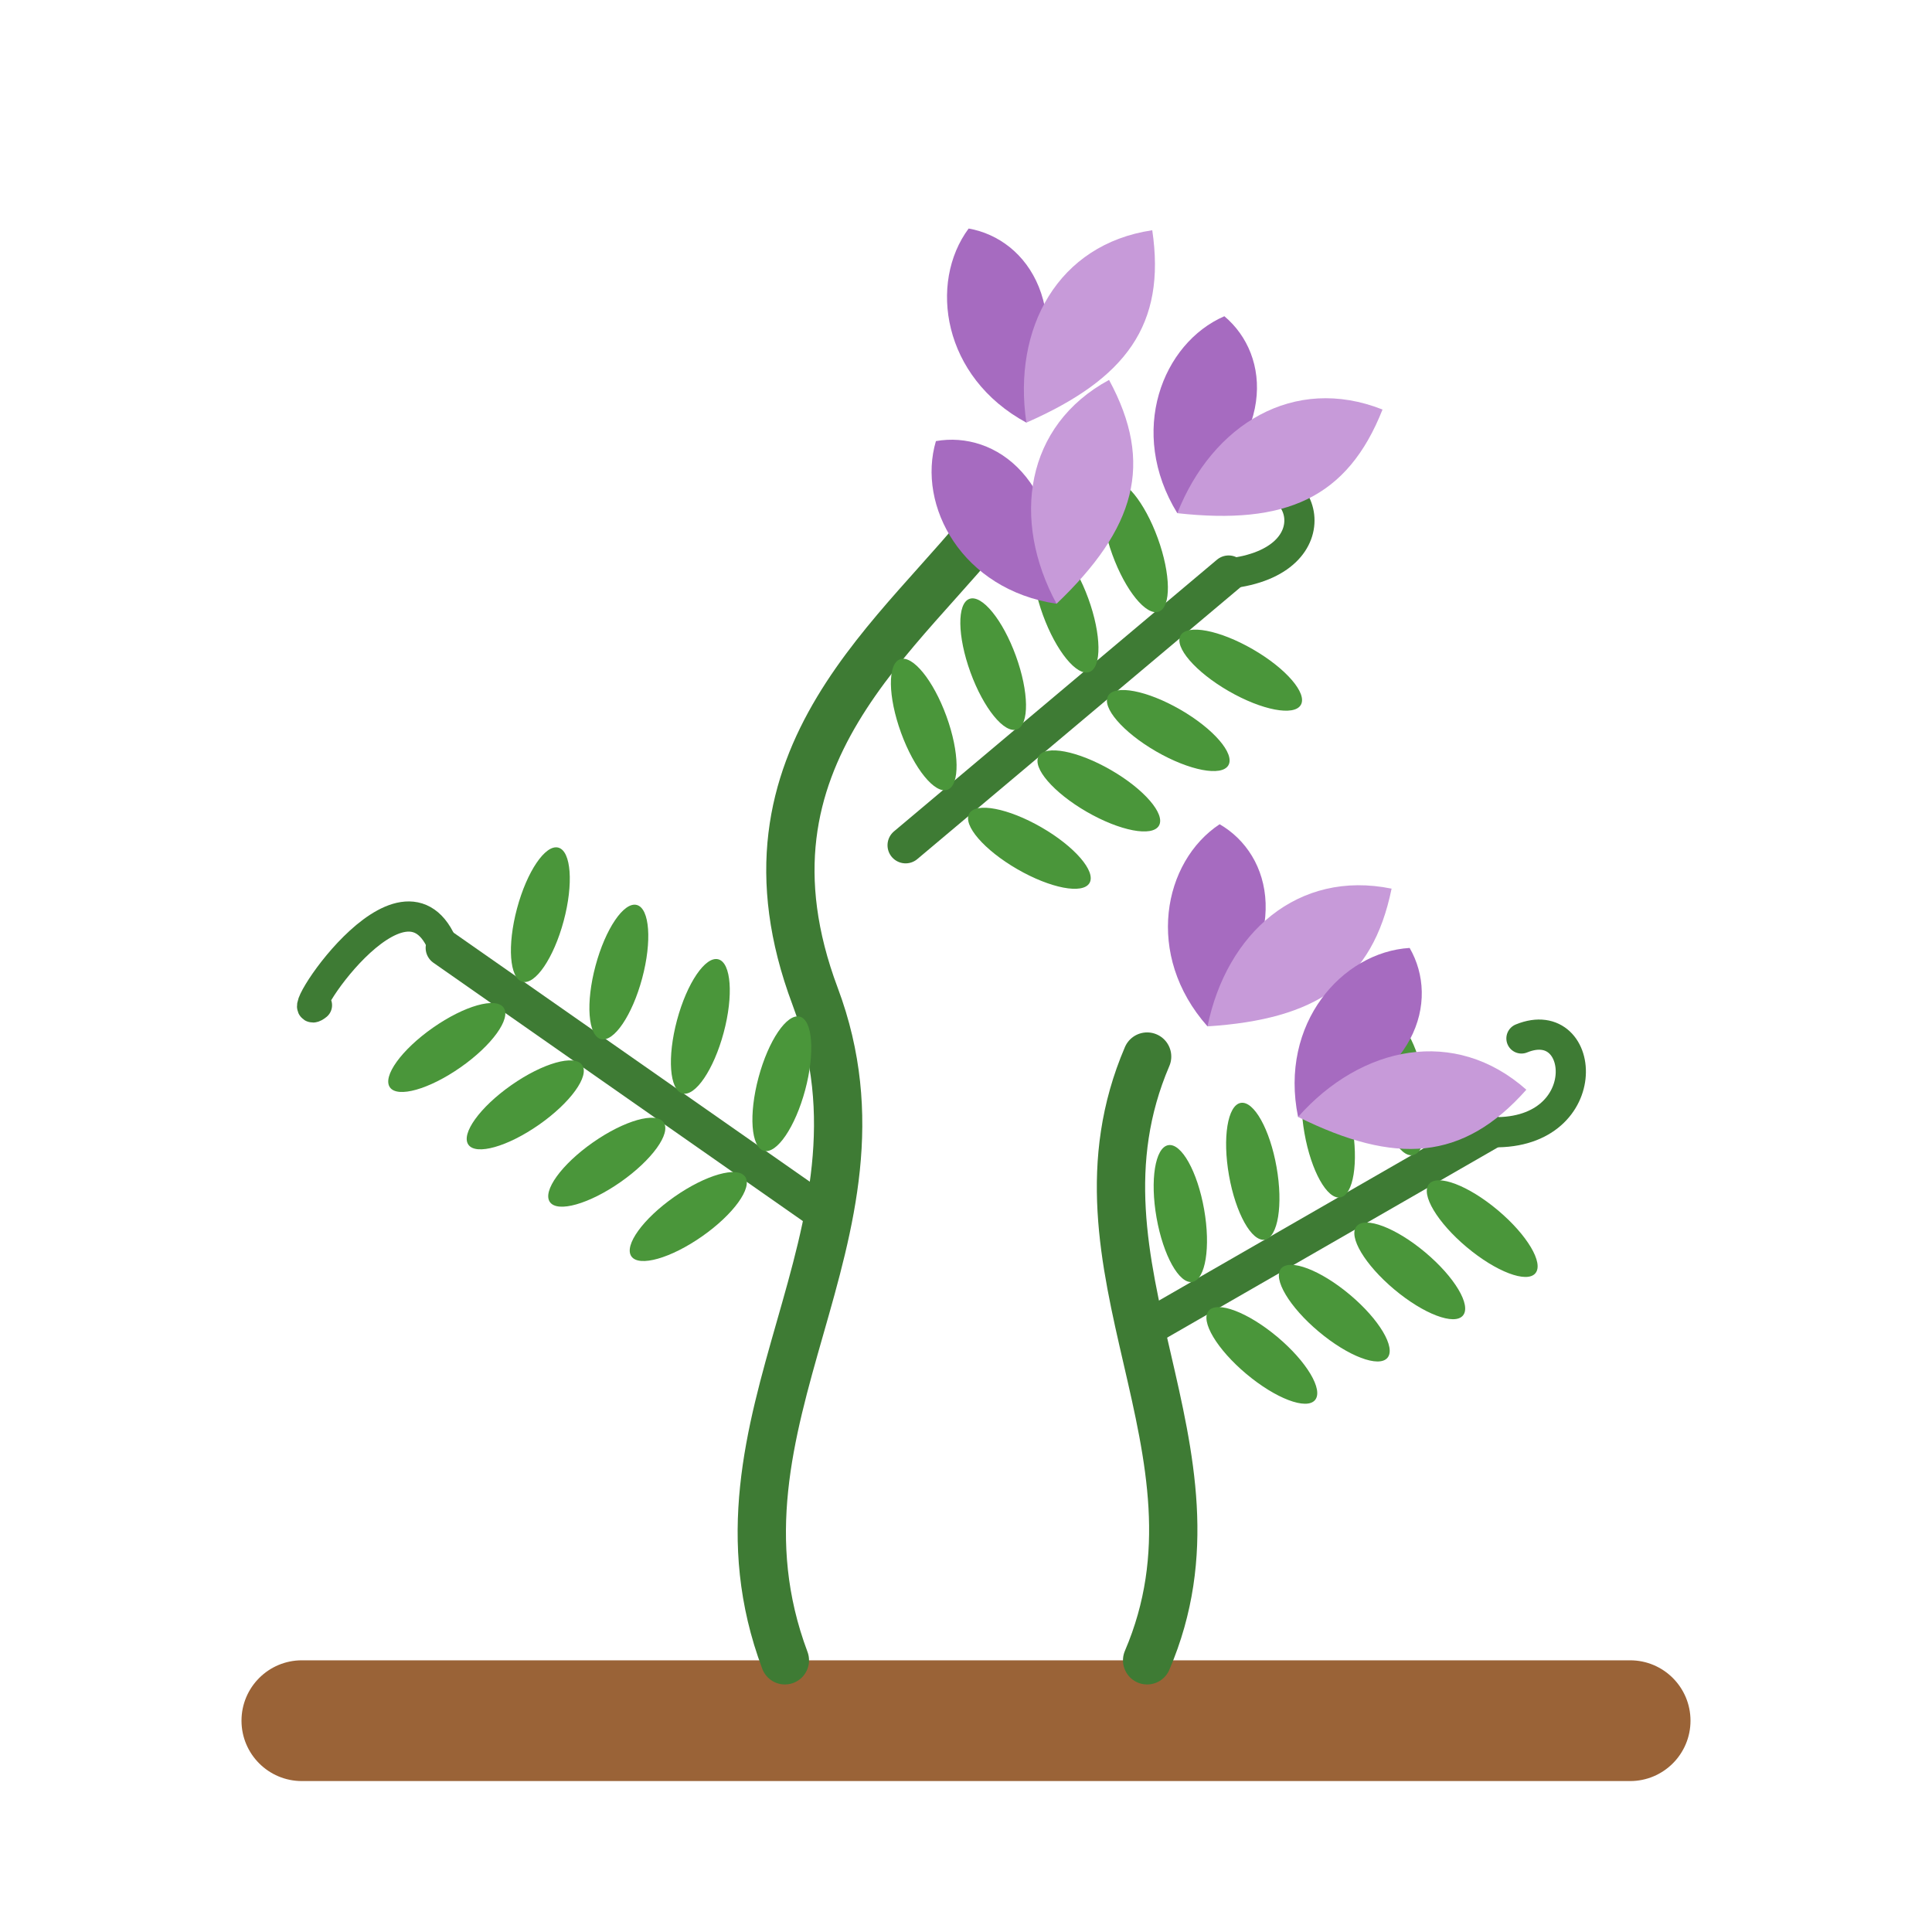
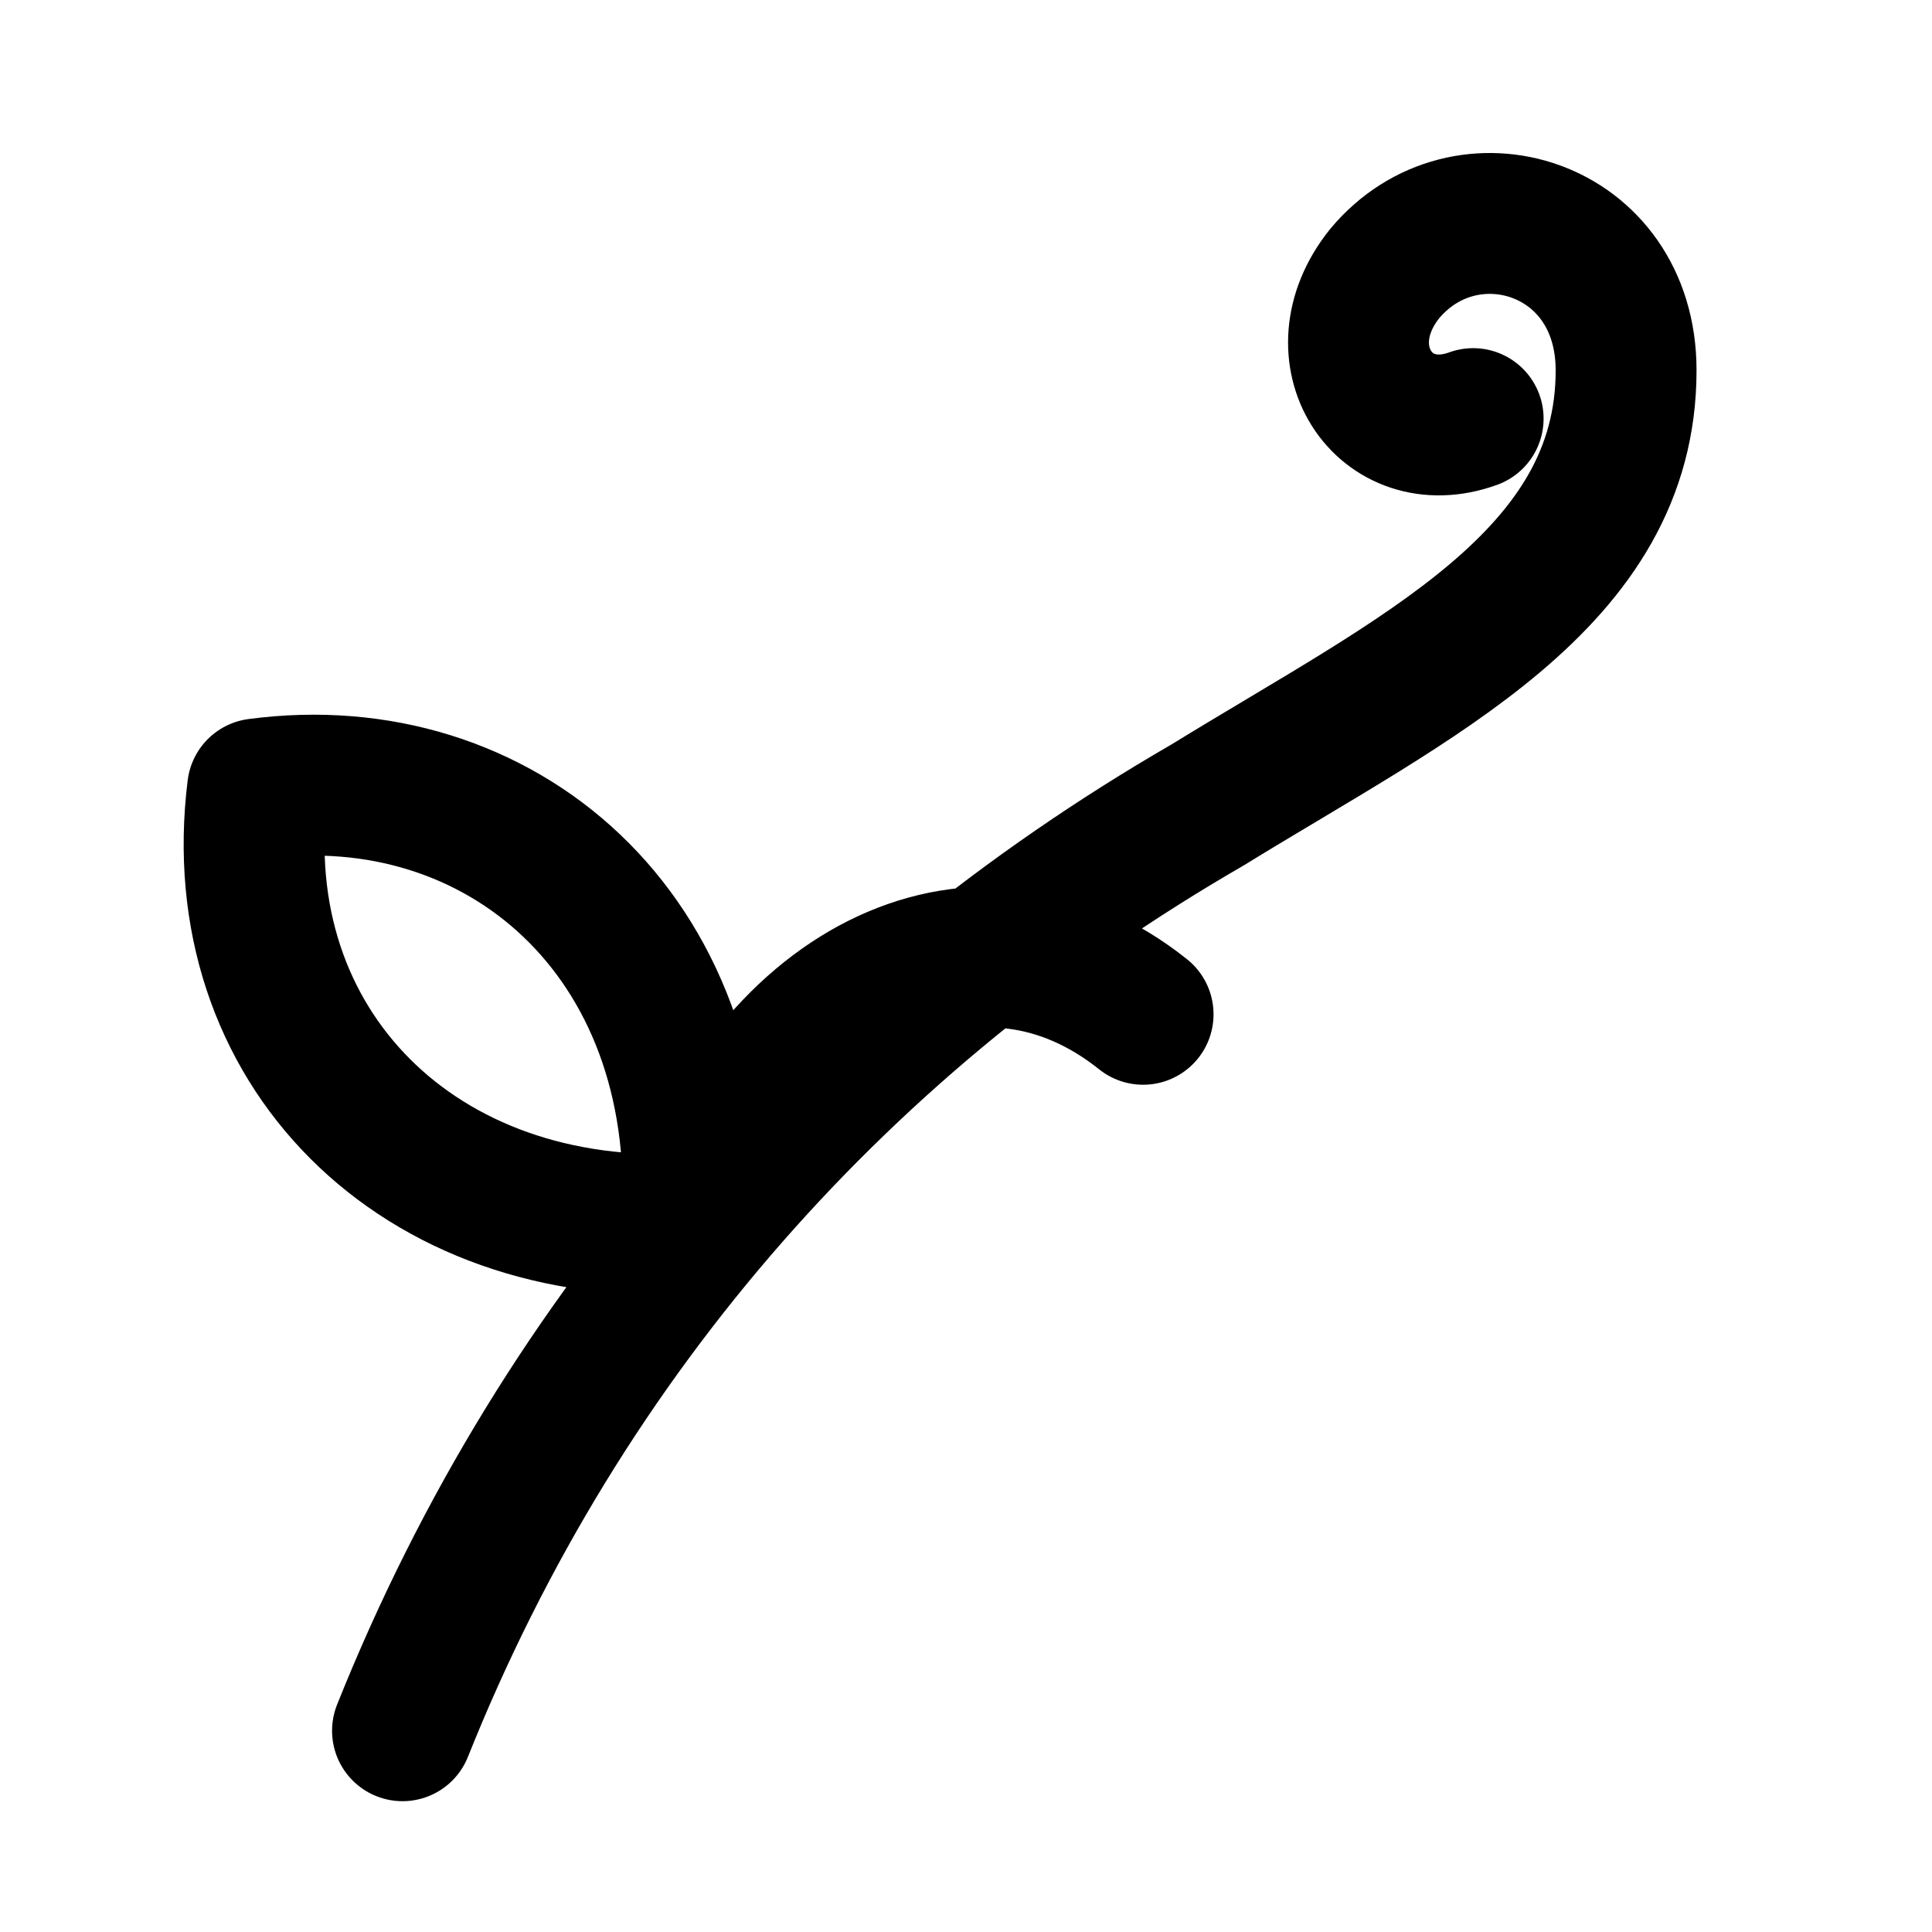
- <svg xmlns="http://www.w3.org/2000/svg" viewBox="0 0 64 64">
-   <rect x="8" y="55" width="48" height="4" rx="2" fill="#9a6337" />
-   <path d="M26 55c-3-8 4-14 1-22s3-12 6-16M38 55c3-7-3-13 0-20" fill="none" stroke="#3e7b34" stroke-width="1.6" stroke-linecap="round" stroke-linejoin="round" />
-   <path d="M27 40L14.7 31.4" fill="none" stroke="#3e7b34" stroke-width="1.2" stroke-linecap="round" stroke-linejoin="round" />
-   <g fill="#4a963a">
-     <ellipse cx="22.8" cy="40.3" rx="0.8" ry="2.3" transform="rotate(-125 22.8 40.3)" />
-     <ellipse cx="25.9" cy="35.9" rx="0.8" ry="2.3" transform="rotate(15 25.9 35.9)" />
-     <ellipse cx="20.1" cy="38.5" rx="0.8" ry="2.3" transform="rotate(-125 20.1 38.5)" />
-     <ellipse cx="23.2" cy="34" rx="0.8" ry="2.3" transform="rotate(15 23.2 34)" />
-     <ellipse cx="17.4" cy="36.6" rx="0.8" ry="2.3" transform="rotate(-125 17.4 36.6)" />
-     <ellipse cx="20.5" cy="32.2" rx="0.8" ry="2.3" transform="rotate(15 20.5 32.2)" />
-     <ellipse cx="14.8" cy="34.7" rx="0.8" ry="2.3" transform="rotate(-125 14.8 34.7)" />
-     <ellipse cx="17.9" cy="30.3" rx="0.8" ry="2.3" transform="rotate(15 17.9 30.3)" />
-   </g>
-   <path d="M14.7 31.4c-1.3 -3.4 -5.2 2.7 -4.2 1.9" fill="none" stroke="#3e7b34" stroke-width="1" stroke-linecap="round" stroke-linejoin="round" />
-   <path d="M30 28L40.7 19" fill="none" stroke="#3e7b34" stroke-width="1.2" stroke-linecap="round" stroke-linejoin="round" />
-   <g fill="#4a963a">
-     <ellipse cx="30.6" cy="24" rx="0.8" ry="2.3" transform="rotate(-20 30.6 24)" />
-     <ellipse cx="34.1" cy="28.1" rx="0.8" ry="2.3" transform="rotate(120 34.1 28.1)" />
-     <ellipse cx="32.9" cy="22" rx="0.8" ry="2.3" transform="rotate(-20 32.9 22)" />
-     <ellipse cx="36.4" cy="26.2" rx="0.8" ry="2.3" transform="rotate(120 36.4 26.2)" />
-     <ellipse cx="35.3" cy="20.1" rx="0.8" ry="2.3" transform="rotate(-20 35.3 20.1)" />
-     <ellipse cx="38.7" cy="24.2" rx="0.8" ry="2.3" transform="rotate(120 38.7 24.2)" />
-     <ellipse cx="37.6" cy="18.1" rx="0.8" ry="2.3" transform="rotate(-20 37.6 18.1)" />
-     <ellipse cx="41.1" cy="22.2" rx="0.8" ry="2.3" transform="rotate(120 41.1 22.2)" />
-   </g>
-   <path d="M40.7 19c3.6 -0.4 2.5 -3.7 0.4 -2.9" fill="none" stroke="#3e7b34" stroke-width="1" stroke-linecap="round" stroke-linejoin="round" />
-   <path d="M38 44L49.3 37.5" fill="none" stroke="#3e7b34" stroke-width="1.2" stroke-linecap="round" stroke-linejoin="round" />
-   <g fill="#4a963a">
-     <ellipse cx="39.1" cy="40.2" rx="0.8" ry="2.3" transform="rotate(-10 39.1 40.2)" />
-     <ellipse cx="41.8" cy="44.9" rx="0.8" ry="2.3" transform="rotate(130 41.8 44.9)" />
-     <ellipse cx="41.5" cy="38.8" rx="0.8" ry="2.3" transform="rotate(-10 41.5 38.8)" />
-     <ellipse cx="44.2" cy="43.5" rx="0.8" ry="2.3" transform="rotate(130 44.2 43.5)" />
-     <ellipse cx="44" cy="37.4" rx="0.8" ry="2.3" transform="rotate(-10 44 37.4)" />
-     <ellipse cx="46.7" cy="42.1" rx="0.8" ry="2.3" transform="rotate(130 46.7 42.1)" />
-     <ellipse cx="46.4" cy="36" rx="0.8" ry="2.3" transform="rotate(-10 46.4 36)" />
-     <ellipse cx="49.1" cy="40.7" rx="0.8" ry="2.3" transform="rotate(130 49.1 40.7)" />
-   </g>
-   <path d="M49.3 37.5c3.6 0.2 3.3 -4 1.1 -3.1" fill="none" stroke="#3e7b34" stroke-width="1" stroke-linecap="round" stroke-linejoin="round" />
-   <g transform="translate(34 14) rotate(10)">
-     <path d="M0 0c-3-1-4-4-3-6 2 0 4 2 3 6Z" fill="#a66bc0" />
-     <path d="M0 0c-1-3 0-6 3-7 1 3 0 5-3 7Z" fill="#c79ad9" />
-   </g>
-   <g transform="translate(39 17) rotate(40)">
-     <path d="M0 0c-3-1-4-4-3-6 2 0 4 2 3 6Z" fill="#a66bc0" />
-     <path d="M0 0c-1-3 0-6 3-7 1 3 0 5-3 7Z" fill="#c79ad9" />
-   </g>
-   <g transform="translate(35 20) rotate(-10)">
-     <path d="M0 0c-3-1-4-4-3-6 2 0 4 2 3 6Z" fill="#a66bc0" />
-     <path d="M0 0c-1-3 0-6 3-7 1 3 0 5-3 7Z" fill="#c79ad9" />
-   </g>
-   <g transform="translate(40 34) rotate(30)">
-     <path d="M0 0c-3-1-4-4-3-6 2 0 4 2 3 6Z" fill="#a66bc0" />
-     <path d="M0 0c-1-3 0-6 3-7 1 3 0 5-3 7Z" fill="#c79ad9" />
-   </g>
-   <g transform="translate(43 37) rotate(60)">
-     <path d="M0 0c-3-1-4-4-3-6 2 0 4 2 3 6Z" fill="#a66bc0" />
-     <path d="M0 0c-1-3 0-6 3-7 1 3 0 5-3 7Z" fill="#c79ad9" />
-   </g>
+ <svg xmlns="http://www.w3.org/2000/svg" viewBox="0 0 24 24" fill="none" stroke="currentColor" stroke-width="1.75" stroke-linecap="round" stroke-linejoin="round">
+   <path d="M5 21.5C7 16.5 10.5 12.6 15 10M15 10C17.6 8.4 20.2 7.2 20.2 4.6C20.2 2.8 18.2 2.2 17.2 3.4C16.4 4.4 17.2 5.6 18.3 5.2M8.6 15.2C5.2 15.4 2.8 13 3.2 9.8C6.2 9.4 8.8 11.6 8.6 15.2ZM8.6 15.2C9.6 12.2 12.2 11 14.2 12.6" />
</svg>
